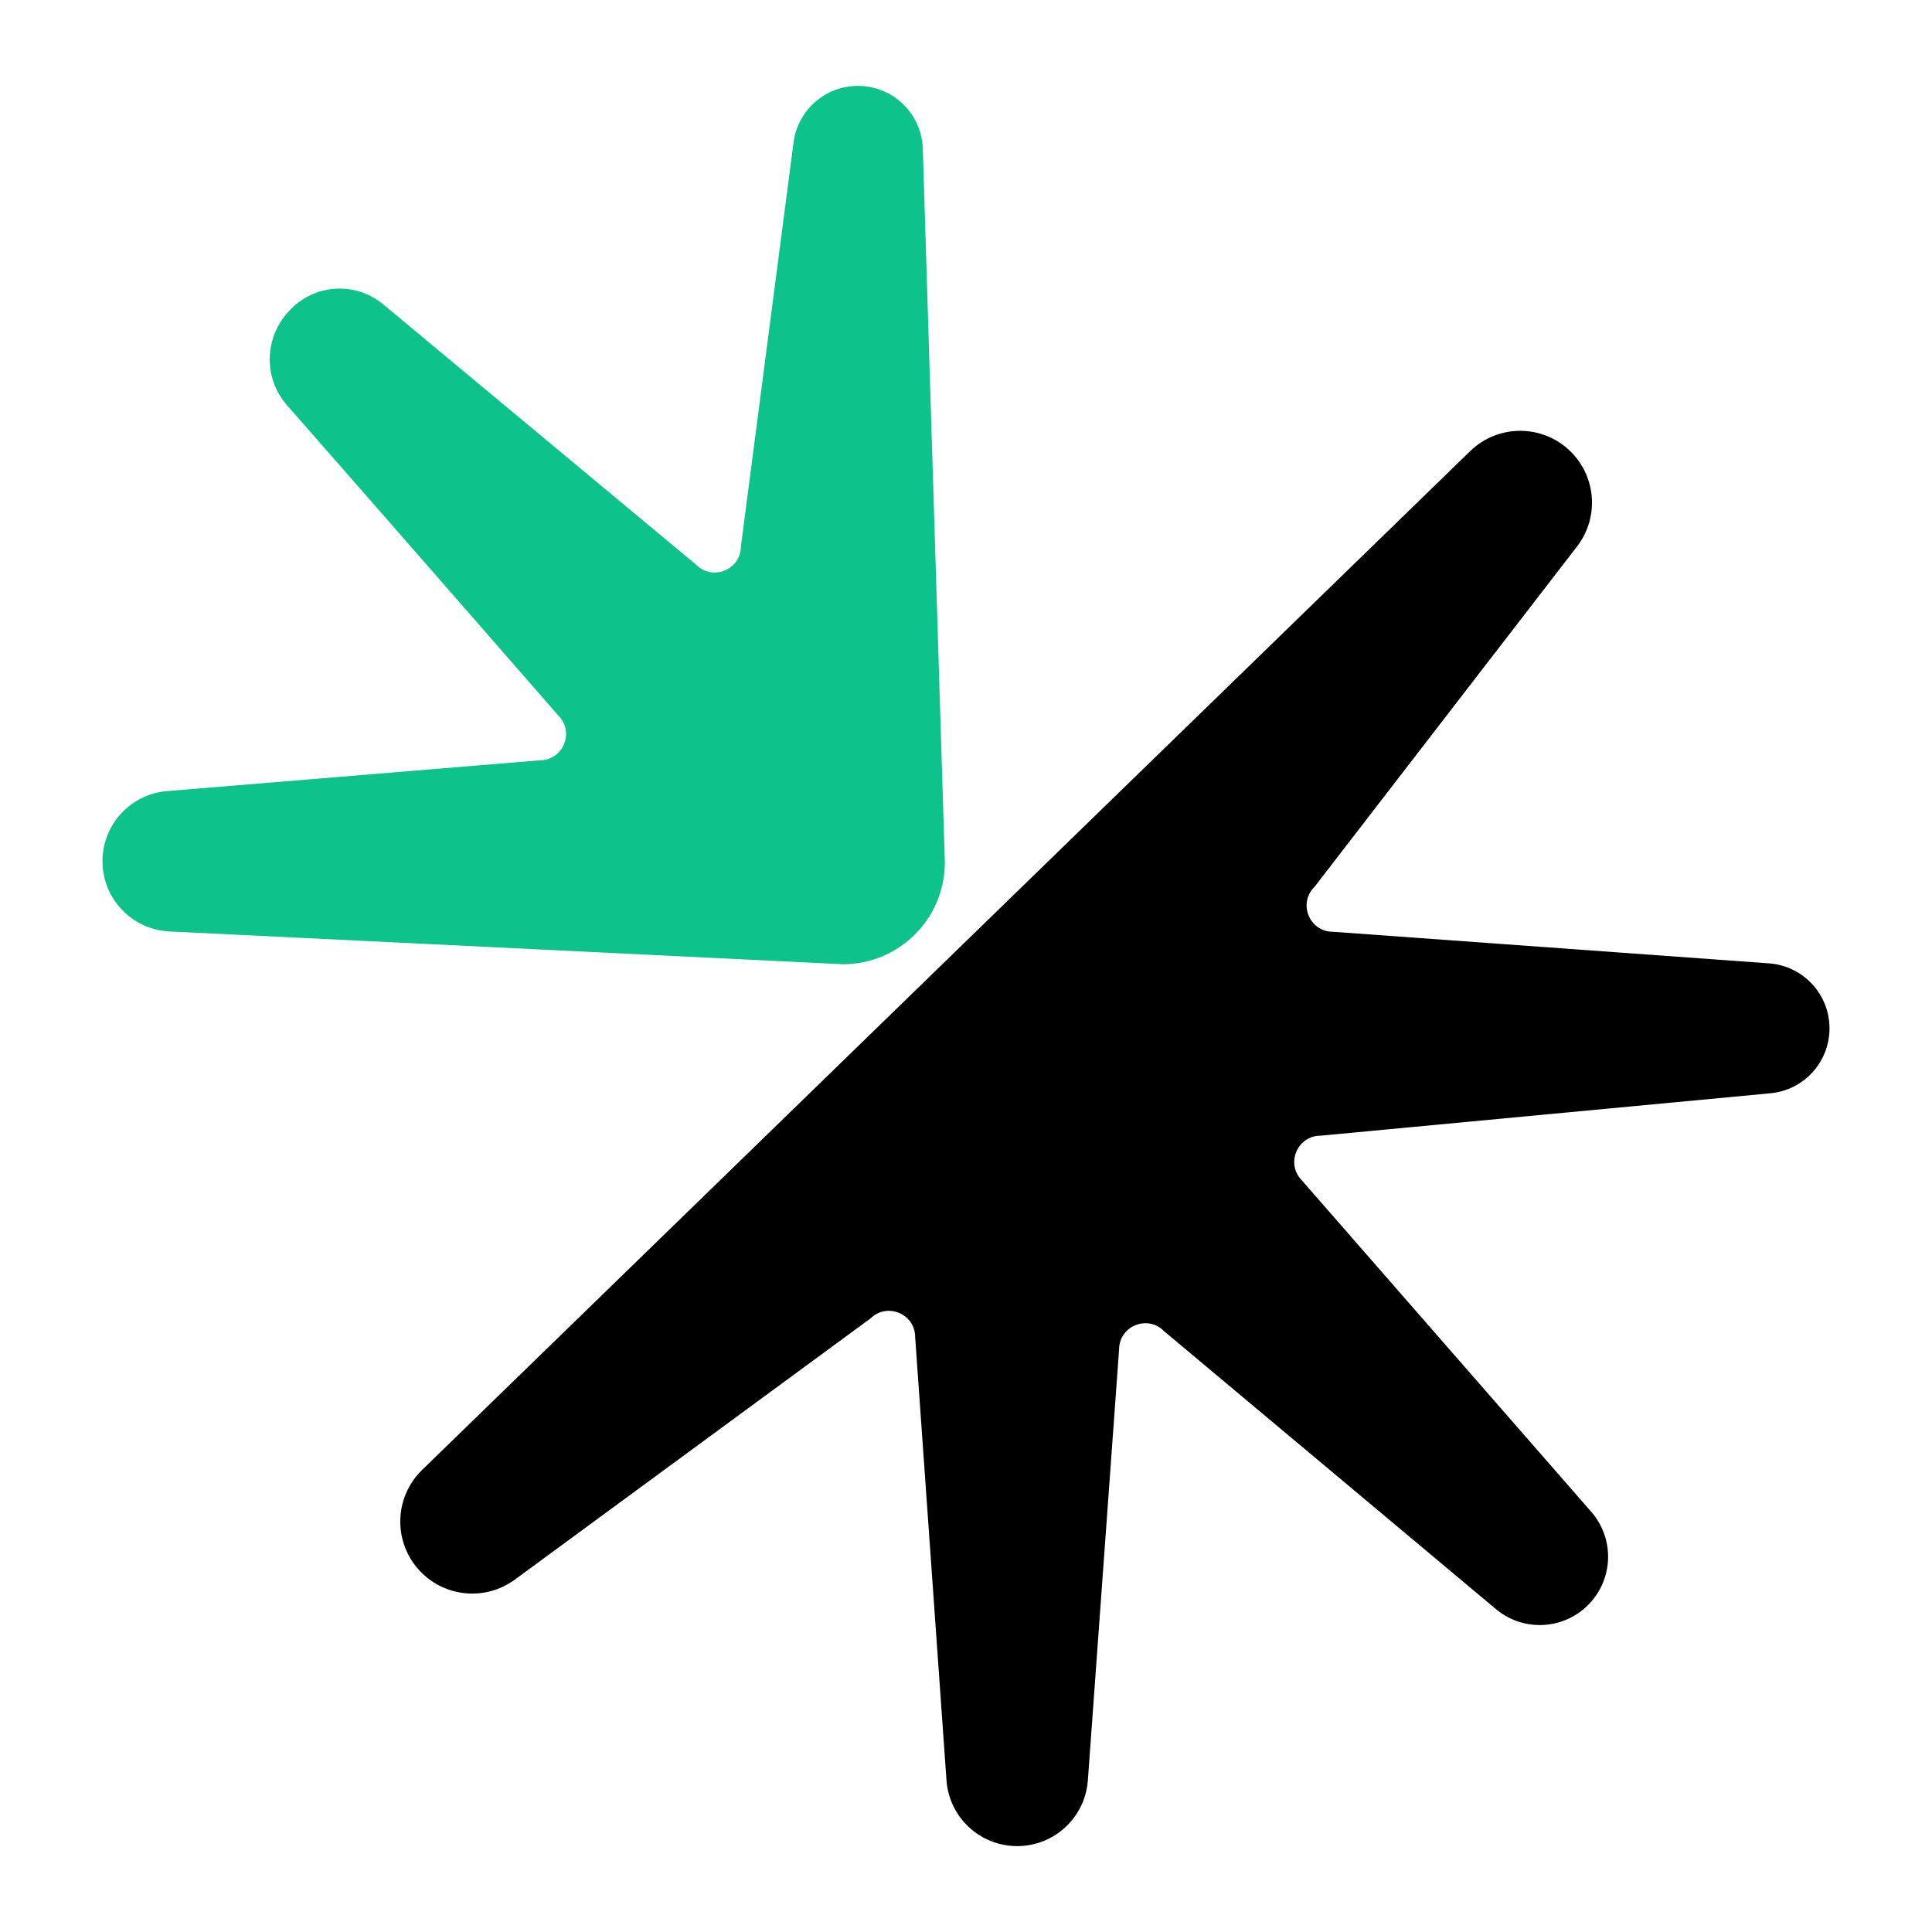
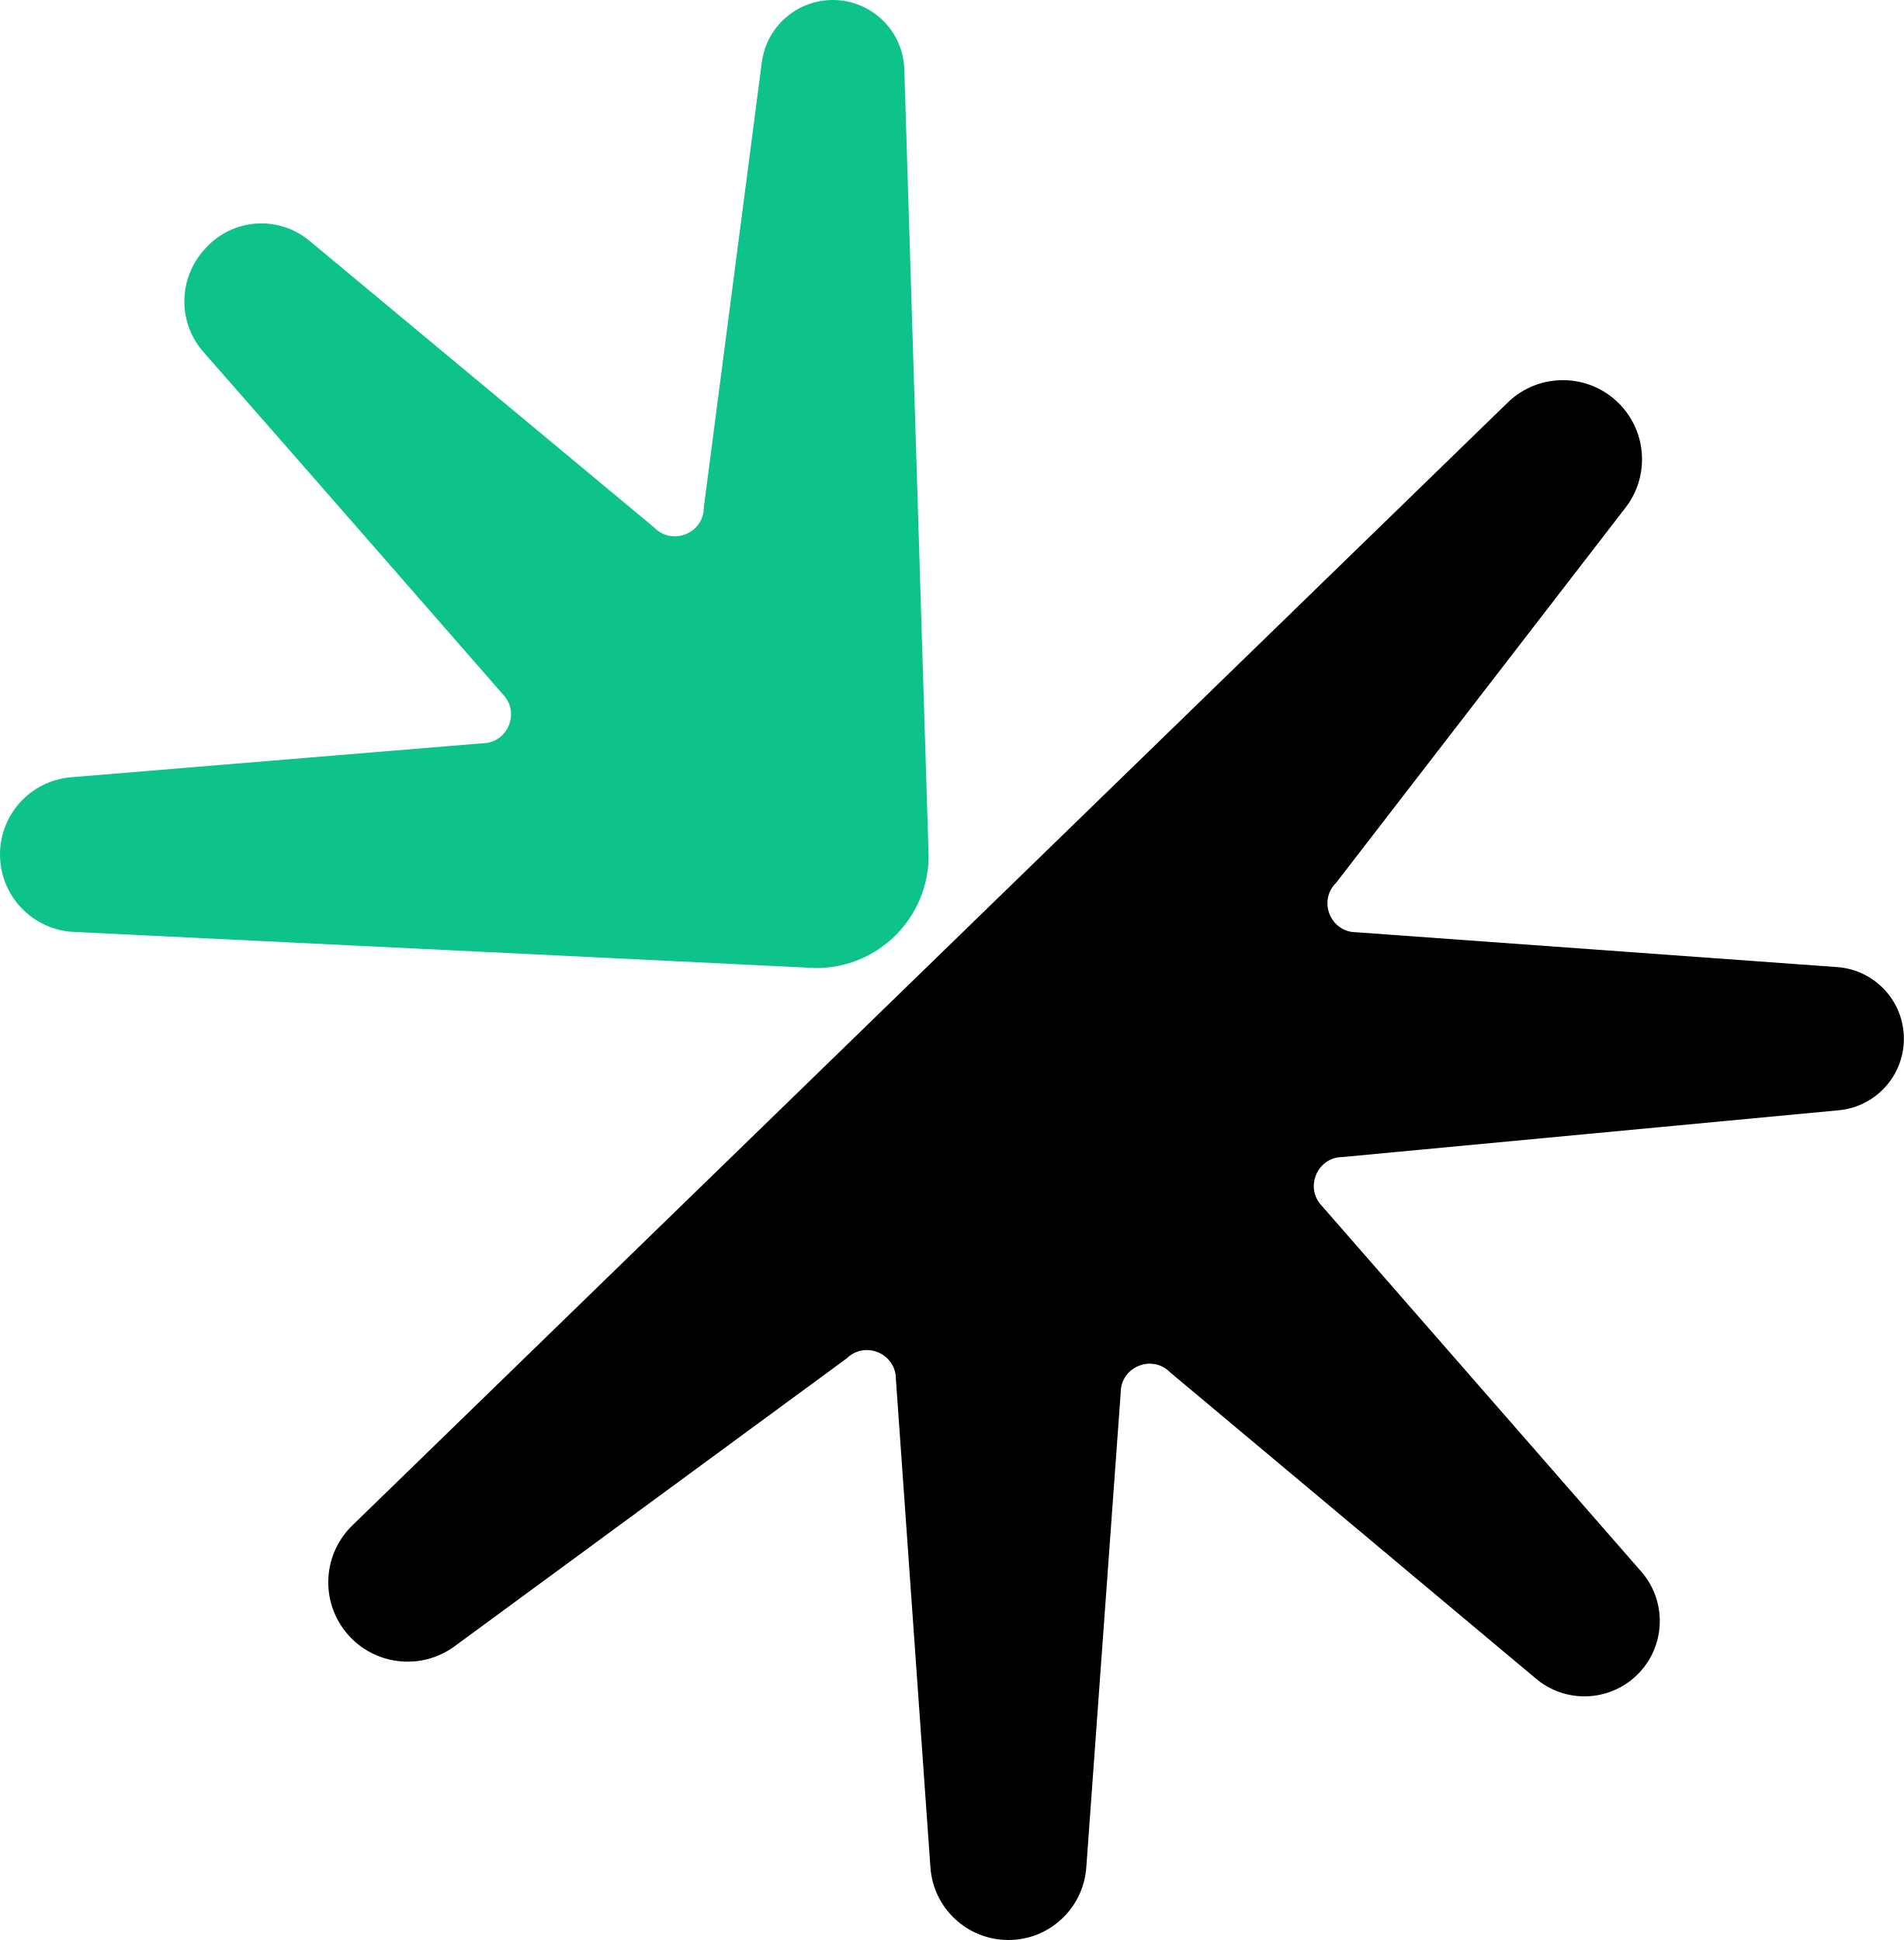
- <svg xmlns="http://www.w3.org/2000/svg" viewBox="0 0 1600 1600">
+ <svg xmlns="http://www.w3.org/2000/svg" viewBox="84.88 71.13 1430.24 1457.74">
  <path d="M1515.12 851.66c0-28.3-21.85-51.8-50.08-53.84l-361.21-26.17c-19.49 0-29.11-23.69-15.13-37.28l217.34-281.82c18.06-23.42 16.16-56.55-4.45-77.75-22.89-23.54-60.53-24.08-84.07-1.19L783.48 795.54l-433.93 421.82c-23.61 22.95-24.14 60.69-1.19 84.3 20.74 21.34 54.05 24.11 78.03 6.5l294.66-216.4c13.76-13.38 36.84-3.63 36.84 15.57l25.95 366.99c2.17 30.73 27.74 54.55 58.54 54.55 30.77 0 56.31-23.76 58.54-54.45l25.86-356.84c0-19.49 23.69-29.11 37.28-15.13l273.87 229.36c22.19 19.4 55.55 18.51 76.68-2.03 21.21-20.62 22.96-54.11 4.01-76.83l-240.61-275.58c-13.38-13.76-3.63-36.84 15.57-36.84l372.63-35.13c27.73-2.61 48.91-25.88 48.91-53.74z" />
  <path d="M710.49 71.13c-27.01 0-49.83 20.04-53.31 46.82l-43.57 334.43c0 19.5-23.71 29.11-37.29 15.12L317.36 252.06c-23.15-19.26-57.34-16.96-77.7 5.23l-.91.99c-20.14 21.94-20.5 55.22-1.01 77.39 70.54 80.25 224.87 257.16 224.87 257.16 13.37 13.77 3.61 36.83-15.58 36.83l-308.72 25.5c-30.2 2.49-53.43 27.73-53.43 58.03 0 31.07 24.34 56.67 55.37 58.19 150.84 7.39 557.8 27.17 557.8 27.17 46.64 0 84.44-37.81 84.44-84.44l-18.26-590.87c-.89-29.04-24.69-52.11-53.74-52.11z" style="fill:#0dc28b" />
</svg>
